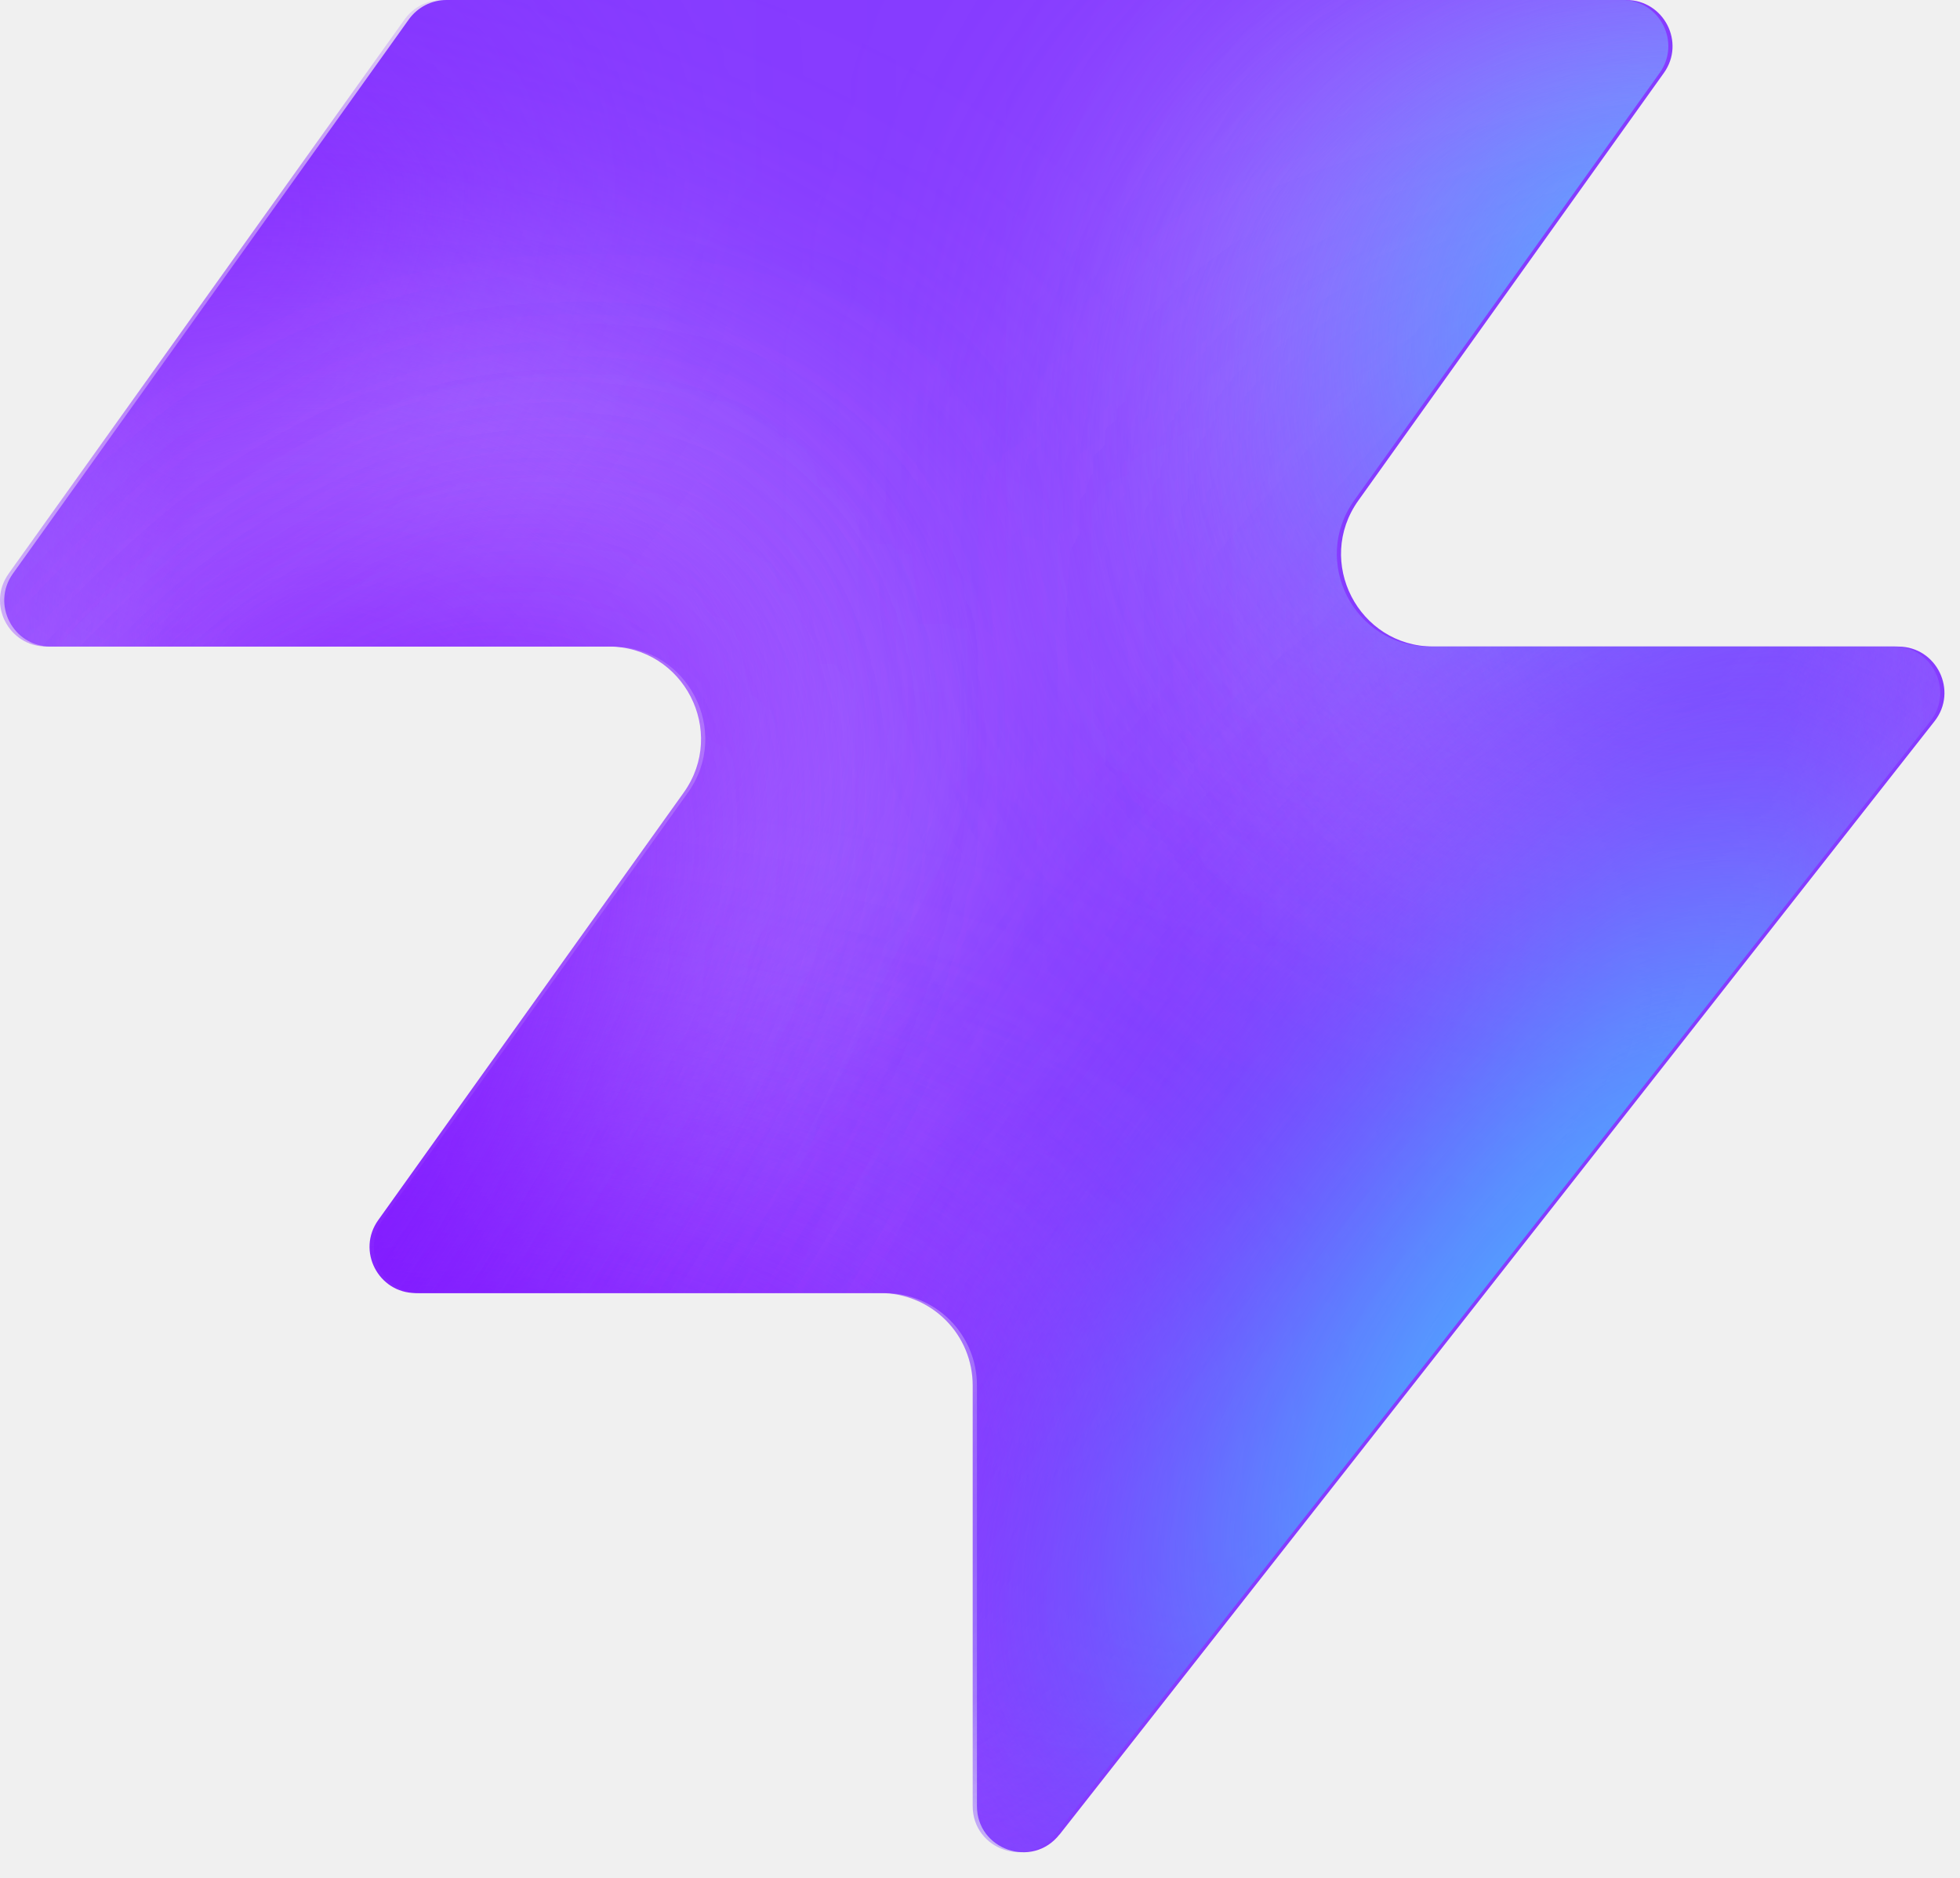
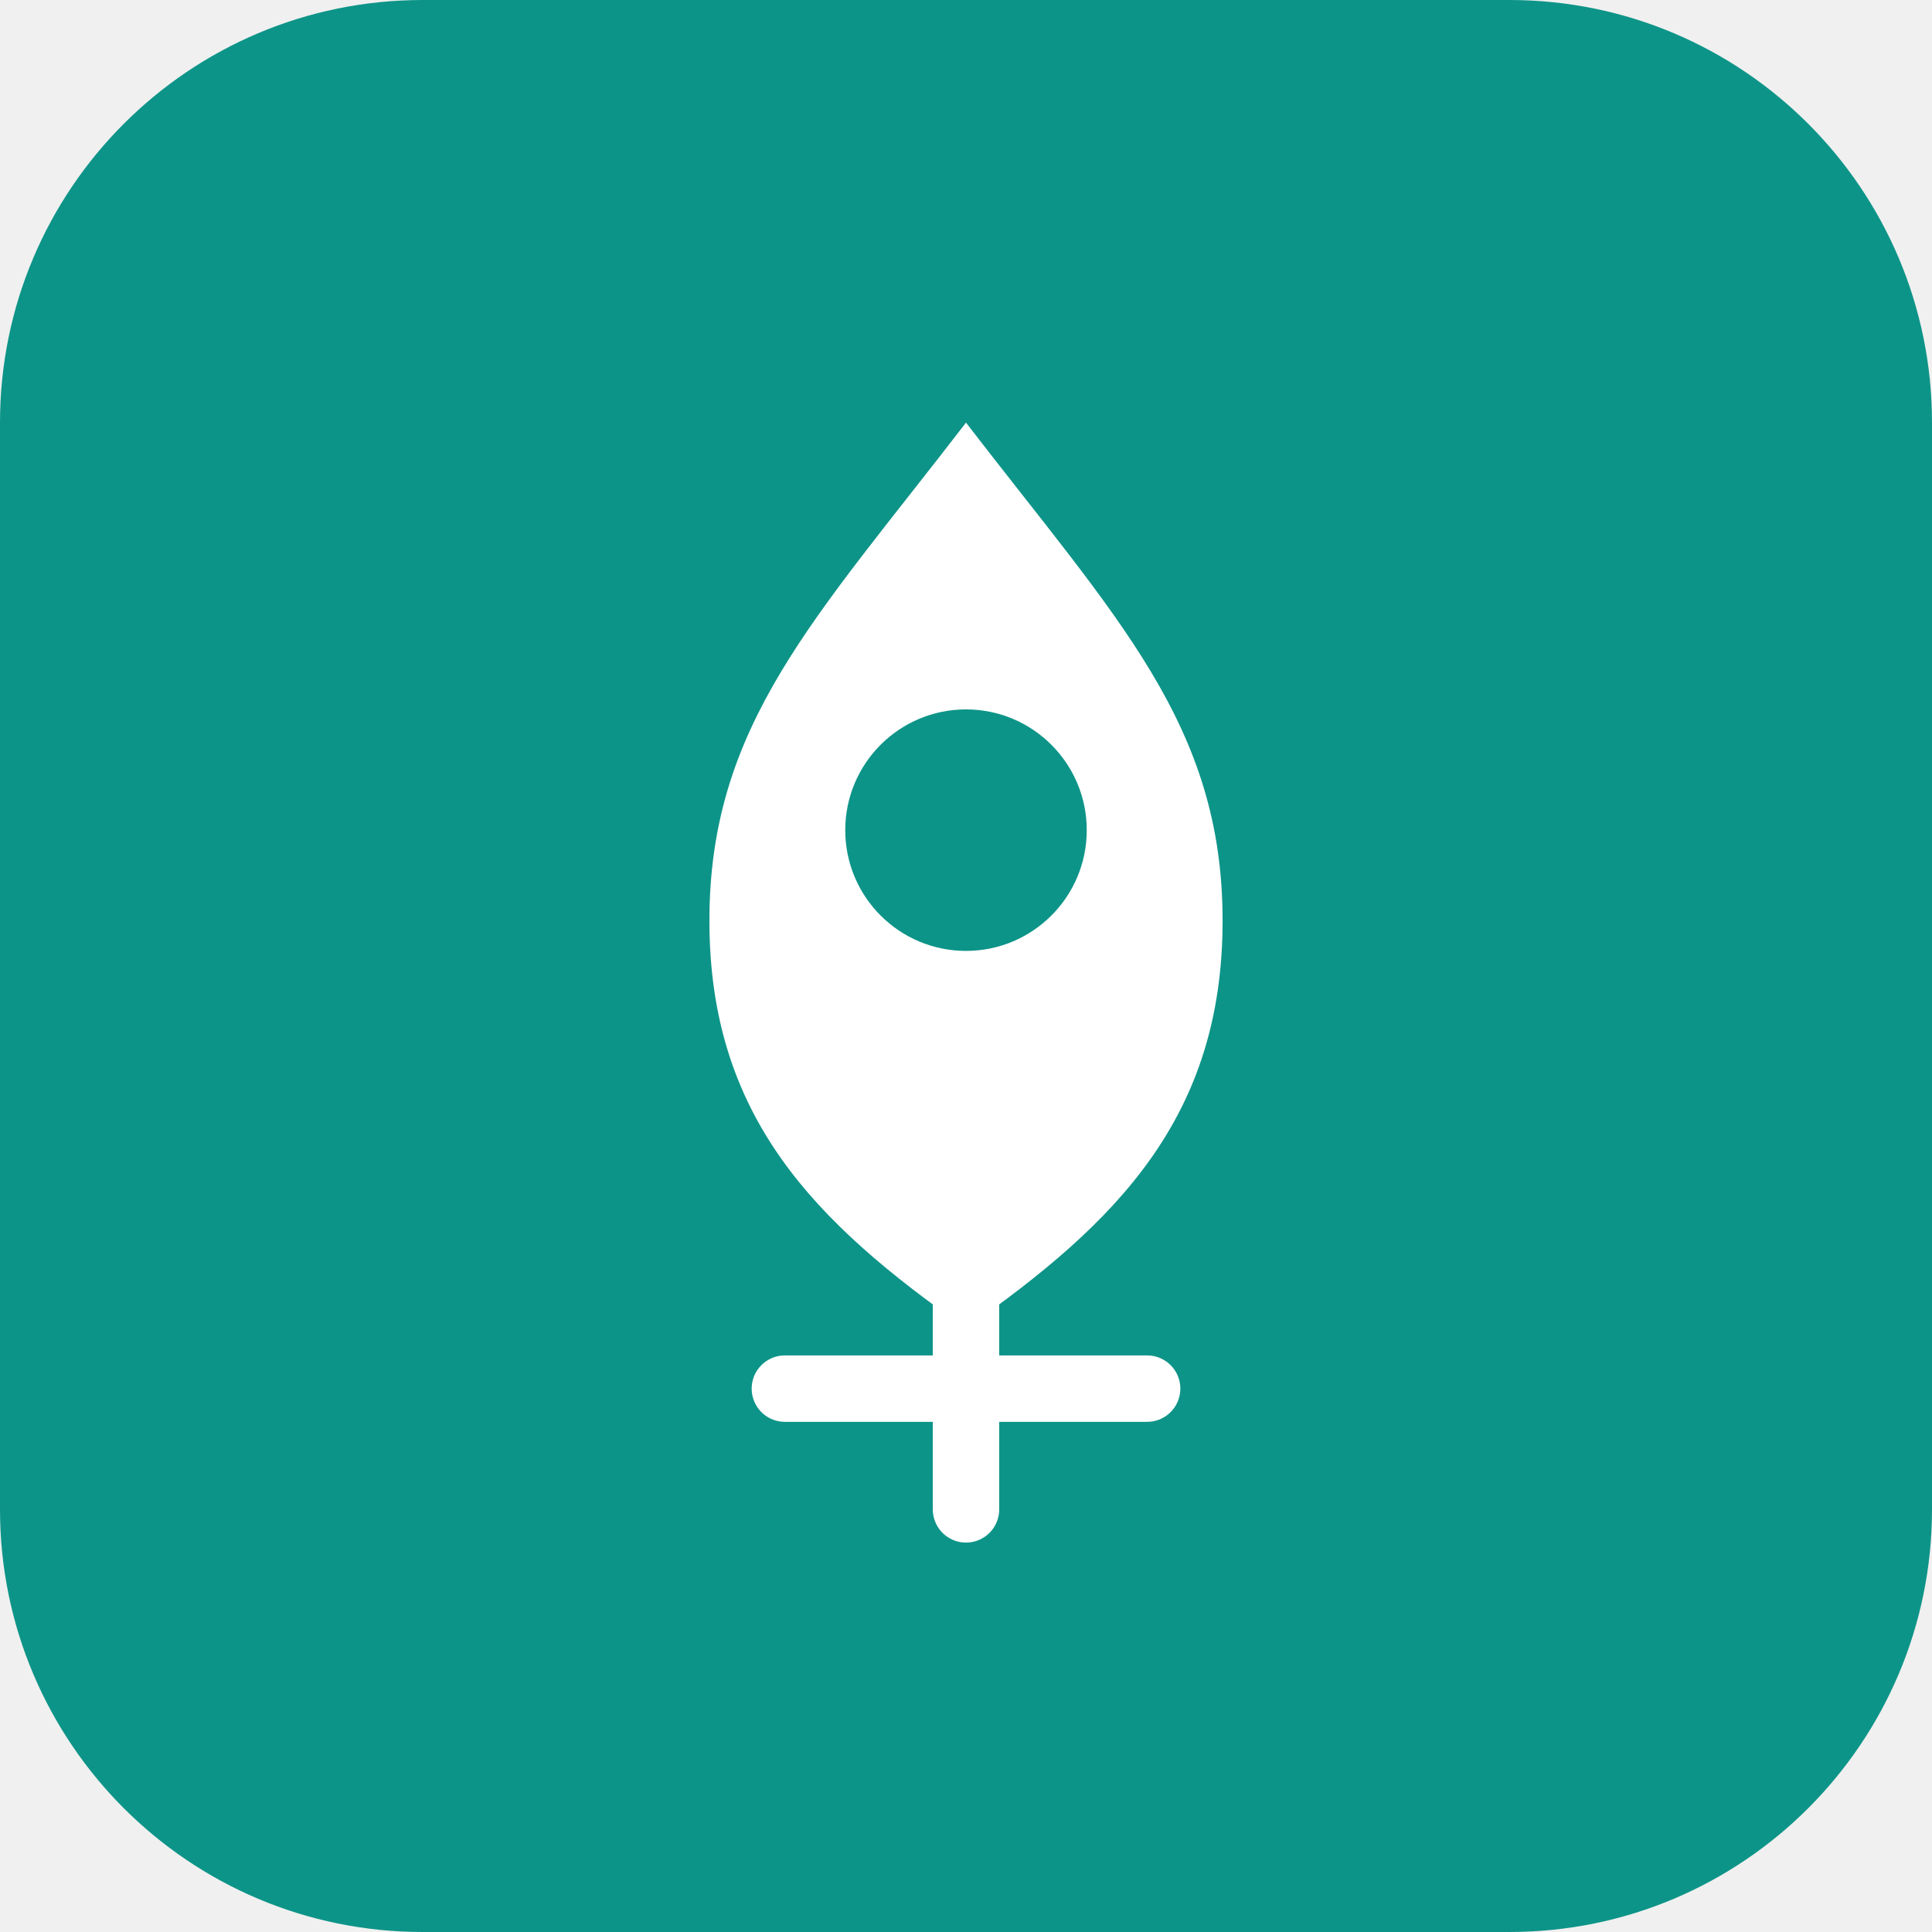
- <svg xmlns="http://www.w3.org/2000/svg" width="48" height="46" fill="none" viewBox="0 0 48 46">
-   <path fill="#863bff" d="M25.946 44.938c-.664.845-2.021.375-2.021-.698V33.937a2.26 2.26 0 0 0-2.262-2.262H10.287c-.92 0-1.456-1.04-.92-1.788l7.48-10.471c1.07-1.497 0-3.578-1.842-3.578H1.237c-.92 0-1.456-1.04-.92-1.788L10.013.474c.214-.297.556-.474.92-.474h28.894c.92 0 1.456 1.04.92 1.788l-7.48 10.471c-1.07 1.498 0 3.579 1.842 3.579h11.377c.943 0 1.473 1.088.89 1.83L25.947 44.94z" style="fill:#863bff;fill:color(display-p3 .525 .23 1);fill-opacity:1" />
-   <mask id="a" width="48" height="46" x="0" y="0" maskUnits="userSpaceOnUse" style="mask-type:alpha">
-     <path fill="#000" d="M25.842 44.938c-.664.844-2.021.375-2.021-.698V33.937a2.26 2.26 0 0 0-2.262-2.262H10.183c-.92 0-1.456-1.04-.92-1.788l7.48-10.471c1.07-1.498 0-3.579-1.842-3.579H1.133c-.92 0-1.456-1.04-.92-1.787L9.91.473c.214-.297.556-.474.92-.474h28.894c.92 0 1.456 1.04.92 1.788l-7.48 10.471c-1.07 1.498 0 3.578 1.842 3.578h11.377c.943 0 1.473 1.088.89 1.832L25.843 44.94z" style="fill:#000;fill-opacity:1" />
-   </mask>
-   <g mask="url(#a)">
-     <g filter="url(#b)">
-       <ellipse cx="5.508" cy="14.704" fill="#ede6ff" rx="5.508" ry="14.704" style="fill:#ede6ff;fill:color(display-p3 .927 .903 1);fill-opacity:1" transform="matrix(.00324 1 1 -.00324 -4.47 31.516)" />
-     </g>
-     <g filter="url(#c)">
-       <ellipse cx="10.399" cy="29.851" fill="#ede6ff" rx="10.399" ry="29.851" style="fill:#ede6ff;fill:color(display-p3 .927 .903 1);fill-opacity:1" transform="matrix(.00324 1 1 -.00324 -39.328 7.883)" />
-     </g>
-     <g filter="url(#d)">
-       <ellipse cx="5.508" cy="30.487" fill="#7e14ff" rx="5.508" ry="30.487" style="fill:#7e14ff;fill:color(display-p3 .492 .077 1);fill-opacity:1" transform="rotate(89.814 -25.913 -14.639)scale(1 -1)" />
-     </g>
-     <g filter="url(#e)">
-       <ellipse cx="5.508" cy="30.599" fill="#7e14ff" rx="5.508" ry="30.599" style="fill:#7e14ff;fill:color(display-p3 .492 .077 1);fill-opacity:1" transform="rotate(89.814 -32.644 -3.334)scale(1 -1)" />
-     </g>
-     <g filter="url(#f)">
-       <ellipse cx="5.508" cy="30.599" fill="#7e14ff" rx="5.508" ry="30.599" style="fill:#7e14ff;fill:color(display-p3 .492 .077 1);fill-opacity:1" transform="matrix(.00324 1 1 -.00324 -34.34 30.47)" />
-     </g>
-     <g filter="url(#g)">
-       <ellipse cx="14.072" cy="22.078" fill="#ede6ff" rx="14.072" ry="22.078" style="fill:#ede6ff;fill:color(display-p3 .927 .903 1);fill-opacity:1" transform="rotate(93.35 24.506 48.493)scale(-1 1)" />
-     </g>
-     <g filter="url(#h)">
-       <ellipse cx="3.47" cy="21.501" fill="#7e14ff" rx="3.47" ry="21.501" style="fill:#7e14ff;fill:color(display-p3 .492 .077 1);fill-opacity:1" transform="rotate(89.009 28.708 47.59)scale(-1 1)" />
-     </g>
-     <g filter="url(#i)">
-       <ellipse cx="3.47" cy="21.501" fill="#7e14ff" rx="3.47" ry="21.501" style="fill:#7e14ff;fill:color(display-p3 .492 .077 1);fill-opacity:1" transform="rotate(89.009 28.708 47.59)scale(-1 1)" />
-     </g>
-     <g filter="url(#j)">
-       <ellipse cx=".387" cy="8.972" fill="#7e14ff" rx="4.407" ry="29.108" style="fill:#7e14ff;fill:color(display-p3 .492 .077 1);fill-opacity:1" transform="rotate(39.51 .387 8.972)" />
-     </g>
-     <g filter="url(#k)">
-       <ellipse cx="47.523" cy="-6.092" fill="#7e14ff" rx="4.407" ry="29.108" style="fill:#7e14ff;fill:color(display-p3 .492 .077 1);fill-opacity:1" transform="rotate(37.892 47.523 -6.092)" />
-     </g>
-     <g filter="url(#l)">
-       <ellipse cx="41.412" cy="6.333" fill="#47bfff" rx="5.971" ry="9.665" style="fill:#47bfff;fill:color(display-p3 .28 .748 1);fill-opacity:1" transform="rotate(37.892 41.412 6.333)" />
-     </g>
-     <g filter="url(#m)">
-       <ellipse cx="-1.879" cy="38.332" fill="#7e14ff" rx="4.407" ry="29.108" style="fill:#7e14ff;fill:color(display-p3 .492 .077 1);fill-opacity:1" transform="rotate(37.892 -1.88 38.332)" />
-     </g>
-     <g filter="url(#n)">
-       <ellipse cx="-1.879" cy="38.332" fill="#7e14ff" rx="4.407" ry="29.108" style="fill:#7e14ff;fill:color(display-p3 .492 .077 1);fill-opacity:1" transform="rotate(37.892 -1.88 38.332)" />
-     </g>
-     <g filter="url(#o)">
-       <ellipse cx="35.651" cy="29.907" fill="#7e14ff" rx="4.407" ry="29.108" style="fill:#7e14ff;fill:color(display-p3 .492 .077 1);fill-opacity:1" transform="rotate(37.892 35.651 29.907)" />
-     </g>
-     <g filter="url(#p)">
-       <ellipse cx="38.418" cy="32.4" fill="#47bfff" rx="5.971" ry="15.297" style="fill:#47bfff;fill:color(display-p3 .28 .748 1);fill-opacity:1" transform="rotate(37.892 38.418 32.4)" />
-     </g>
-   </g>
-   <defs>
-     <filter id="b" width="60.045" height="41.654" x="-19.77" y="16.149" color-interpolation-filters="sRGB" filterUnits="userSpaceOnUse">
-       <feFlood flood-opacity="0" result="BackgroundImageFix" />
-       <feBlend in="SourceGraphic" in2="BackgroundImageFix" result="shape" />
-       <feGaussianBlur result="effect1_foregroundBlur_2002_17158" stdDeviation="7.659" />
-     </filter>
-     <filter id="c" width="90.34" height="51.437" x="-54.613" y="-7.533" color-interpolation-filters="sRGB" filterUnits="userSpaceOnUse">
-       <feFlood flood-opacity="0" result="BackgroundImageFix" />
-       <feBlend in="SourceGraphic" in2="BackgroundImageFix" result="shape" />
-       <feGaussianBlur result="effect1_foregroundBlur_2002_17158" stdDeviation="7.659" />
-     </filter>
-     <filter id="d" width="79.355" height="29.4" x="-49.64" y="2.03" color-interpolation-filters="sRGB" filterUnits="userSpaceOnUse">
-       <feFlood flood-opacity="0" result="BackgroundImageFix" />
-       <feBlend in="SourceGraphic" in2="BackgroundImageFix" result="shape" />
-       <feGaussianBlur result="effect1_foregroundBlur_2002_17158" stdDeviation="4.596" />
-     </filter>
-     <filter id="e" width="79.579" height="29.4" x="-45.045" y="20.029" color-interpolation-filters="sRGB" filterUnits="userSpaceOnUse">
-       <feFlood flood-opacity="0" result="BackgroundImageFix" />
-       <feBlend in="SourceGraphic" in2="BackgroundImageFix" result="shape" />
-       <feGaussianBlur result="effect1_foregroundBlur_2002_17158" stdDeviation="4.596" />
-     </filter>
-     <filter id="f" width="79.579" height="29.4" x="-43.513" y="21.178" color-interpolation-filters="sRGB" filterUnits="userSpaceOnUse">
-       <feFlood flood-opacity="0" result="BackgroundImageFix" />
-       <feBlend in="SourceGraphic" in2="BackgroundImageFix" result="shape" />
-       <feGaussianBlur result="effect1_foregroundBlur_2002_17158" stdDeviation="4.596" />
-     </filter>
-     <filter id="g" width="74.749" height="58.852" x="15.756" y="-17.901" color-interpolation-filters="sRGB" filterUnits="userSpaceOnUse">
-       <feFlood flood-opacity="0" result="BackgroundImageFix" />
-       <feBlend in="SourceGraphic" in2="BackgroundImageFix" result="shape" />
-       <feGaussianBlur result="effect1_foregroundBlur_2002_17158" stdDeviation="7.659" />
-     </filter>
-     <filter id="h" width="61.377" height="25.362" x="23.548" y="2.284" color-interpolation-filters="sRGB" filterUnits="userSpaceOnUse">
-       <feFlood flood-opacity="0" result="BackgroundImageFix" />
-       <feBlend in="SourceGraphic" in2="BackgroundImageFix" result="shape" />
-       <feGaussianBlur result="effect1_foregroundBlur_2002_17158" stdDeviation="4.596" />
-     </filter>
-     <filter id="i" width="61.377" height="25.362" x="23.548" y="2.284" color-interpolation-filters="sRGB" filterUnits="userSpaceOnUse">
-       <feFlood flood-opacity="0" result="BackgroundImageFix" />
-       <feBlend in="SourceGraphic" in2="BackgroundImageFix" result="shape" />
-       <feGaussianBlur result="effect1_foregroundBlur_2002_17158" stdDeviation="4.596" />
-     </filter>
-     <filter id="j" width="56.045" height="63.649" x="-27.636" y="-22.853" color-interpolation-filters="sRGB" filterUnits="userSpaceOnUse">
-       <feFlood flood-opacity="0" result="BackgroundImageFix" />
-       <feBlend in="SourceGraphic" in2="BackgroundImageFix" result="shape" />
-       <feGaussianBlur result="effect1_foregroundBlur_2002_17158" stdDeviation="4.596" />
-     </filter>
-     <filter id="k" width="54.814" height="64.646" x="20.116" y="-38.415" color-interpolation-filters="sRGB" filterUnits="userSpaceOnUse">
-       <feFlood flood-opacity="0" result="BackgroundImageFix" />
-       <feBlend in="SourceGraphic" in2="BackgroundImageFix" result="shape" />
-       <feGaussianBlur result="effect1_foregroundBlur_2002_17158" stdDeviation="4.596" />
-     </filter>
-     <filter id="l" width="33.541" height="35.313" x="24.641" y="-11.323" color-interpolation-filters="sRGB" filterUnits="userSpaceOnUse">
-       <feFlood flood-opacity="0" result="BackgroundImageFix" />
-       <feBlend in="SourceGraphic" in2="BackgroundImageFix" result="shape" />
-       <feGaussianBlur result="effect1_foregroundBlur_2002_17158" stdDeviation="4.596" />
-     </filter>
-     <filter id="m" width="54.814" height="64.646" x="-29.286" y="6.009" color-interpolation-filters="sRGB" filterUnits="userSpaceOnUse">
-       <feFlood flood-opacity="0" result="BackgroundImageFix" />
-       <feBlend in="SourceGraphic" in2="BackgroundImageFix" result="shape" />
-       <feGaussianBlur result="effect1_foregroundBlur_2002_17158" stdDeviation="4.596" />
-     </filter>
-     <filter id="n" width="54.814" height="64.646" x="-29.286" y="6.009" color-interpolation-filters="sRGB" filterUnits="userSpaceOnUse">
-       <feFlood flood-opacity="0" result="BackgroundImageFix" />
-       <feBlend in="SourceGraphic" in2="BackgroundImageFix" result="shape" />
-       <feGaussianBlur result="effect1_foregroundBlur_2002_17158" stdDeviation="4.596" />
-     </filter>
-     <filter id="o" width="54.814" height="64.646" x="8.244" y="-2.416" color-interpolation-filters="sRGB" filterUnits="userSpaceOnUse">
-       <feFlood flood-opacity="0" result="BackgroundImageFix" />
-       <feBlend in="SourceGraphic" in2="BackgroundImageFix" result="shape" />
-       <feGaussianBlur result="effect1_foregroundBlur_2002_17158" stdDeviation="4.596" />
-     </filter>
-     <filter id="p" width="39.409" height="43.623" x="18.713" y="10.588" color-interpolation-filters="sRGB" filterUnits="userSpaceOnUse">
-       <feFlood flood-opacity="0" result="BackgroundImageFix" />
-       <feBlend in="SourceGraphic" in2="BackgroundImageFix" result="shape" />
-       <feGaussianBlur result="effect1_foregroundBlur_2002_17158" stdDeviation="4.596" />
-     </filter>
-   </defs>
+ <svg xmlns="http://www.w3.org/2000/svg" viewBox="0 0 64 64" role="img" aria-label="Clínica Nova Visão">
+   <rect width="64" height="64" rx="14" fill="#0d9488" />
+   <path d="M32 14c5 6.5 8.5 10 8.5 16.5S37 40.5 32 44c-5-3.5-8.5-7-8.5-13.5S27 20.5 32 14Z" fill="#fff" />
+   <circle cx="32" cy="27.5" r="4" fill="#0d9488" />
+   <path d="M32 42v8M26 46h12" stroke="#fff" stroke-width="2.2" stroke-linecap="round" />
</svg>
